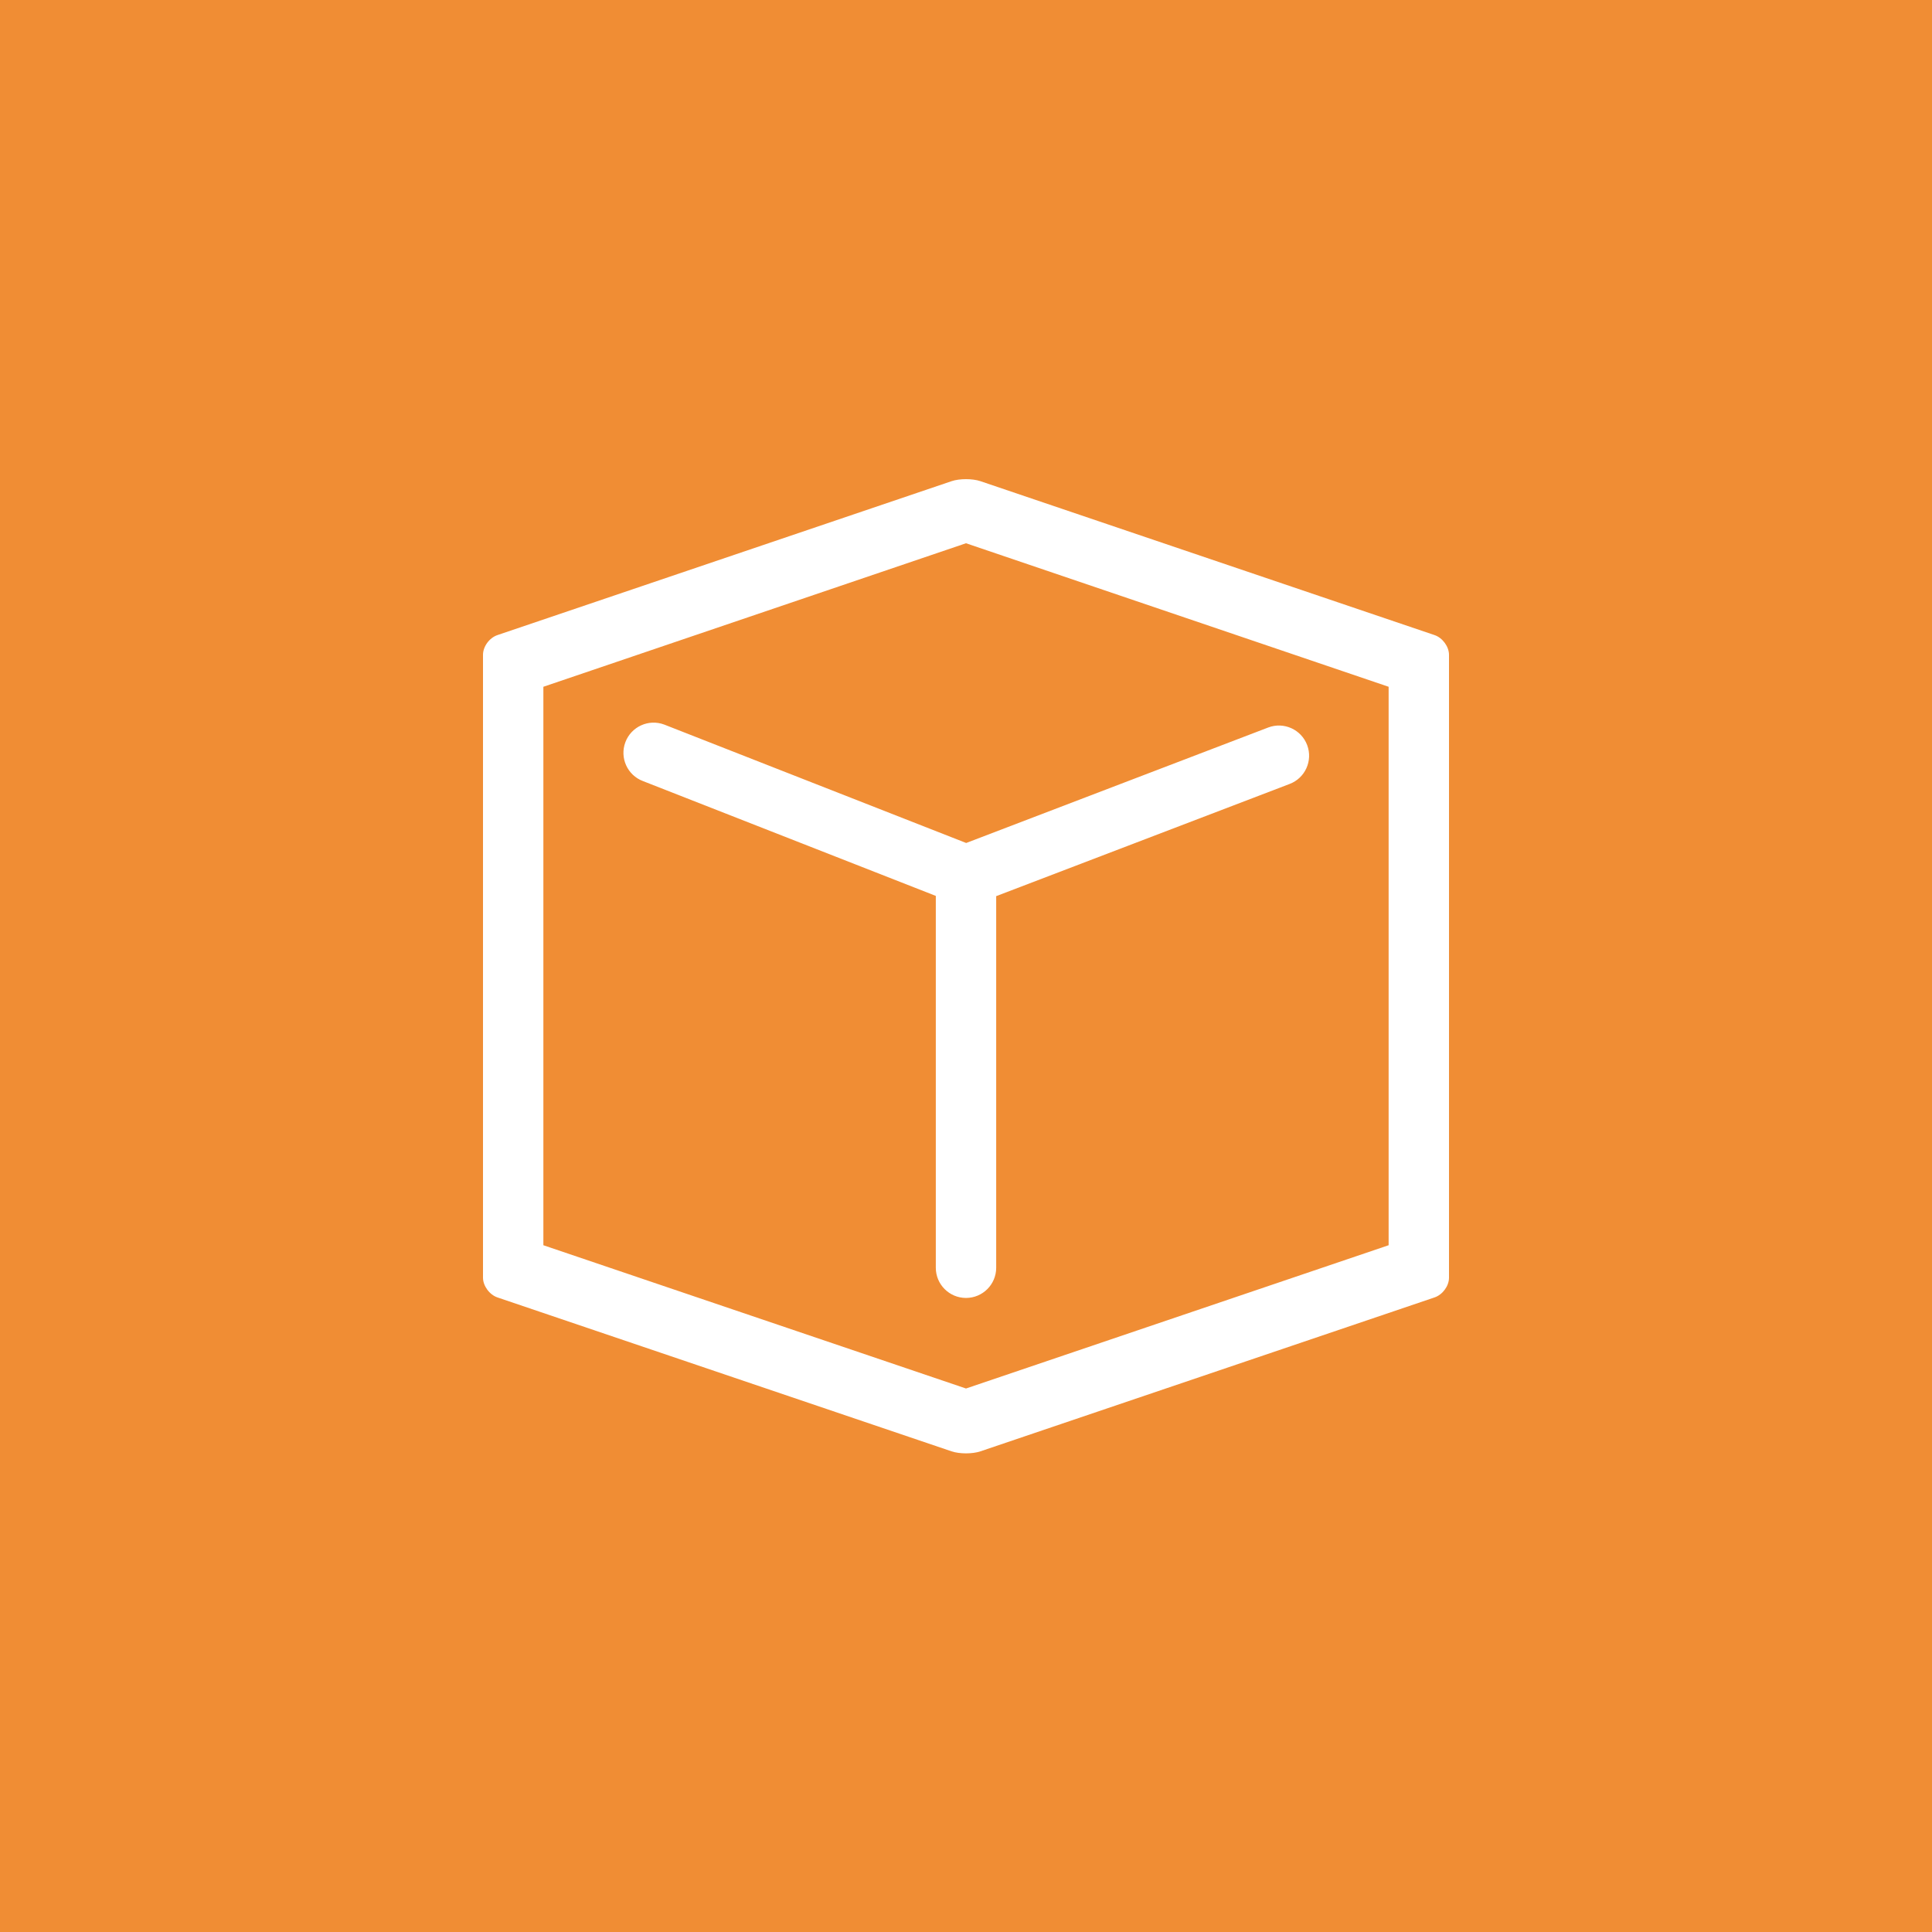
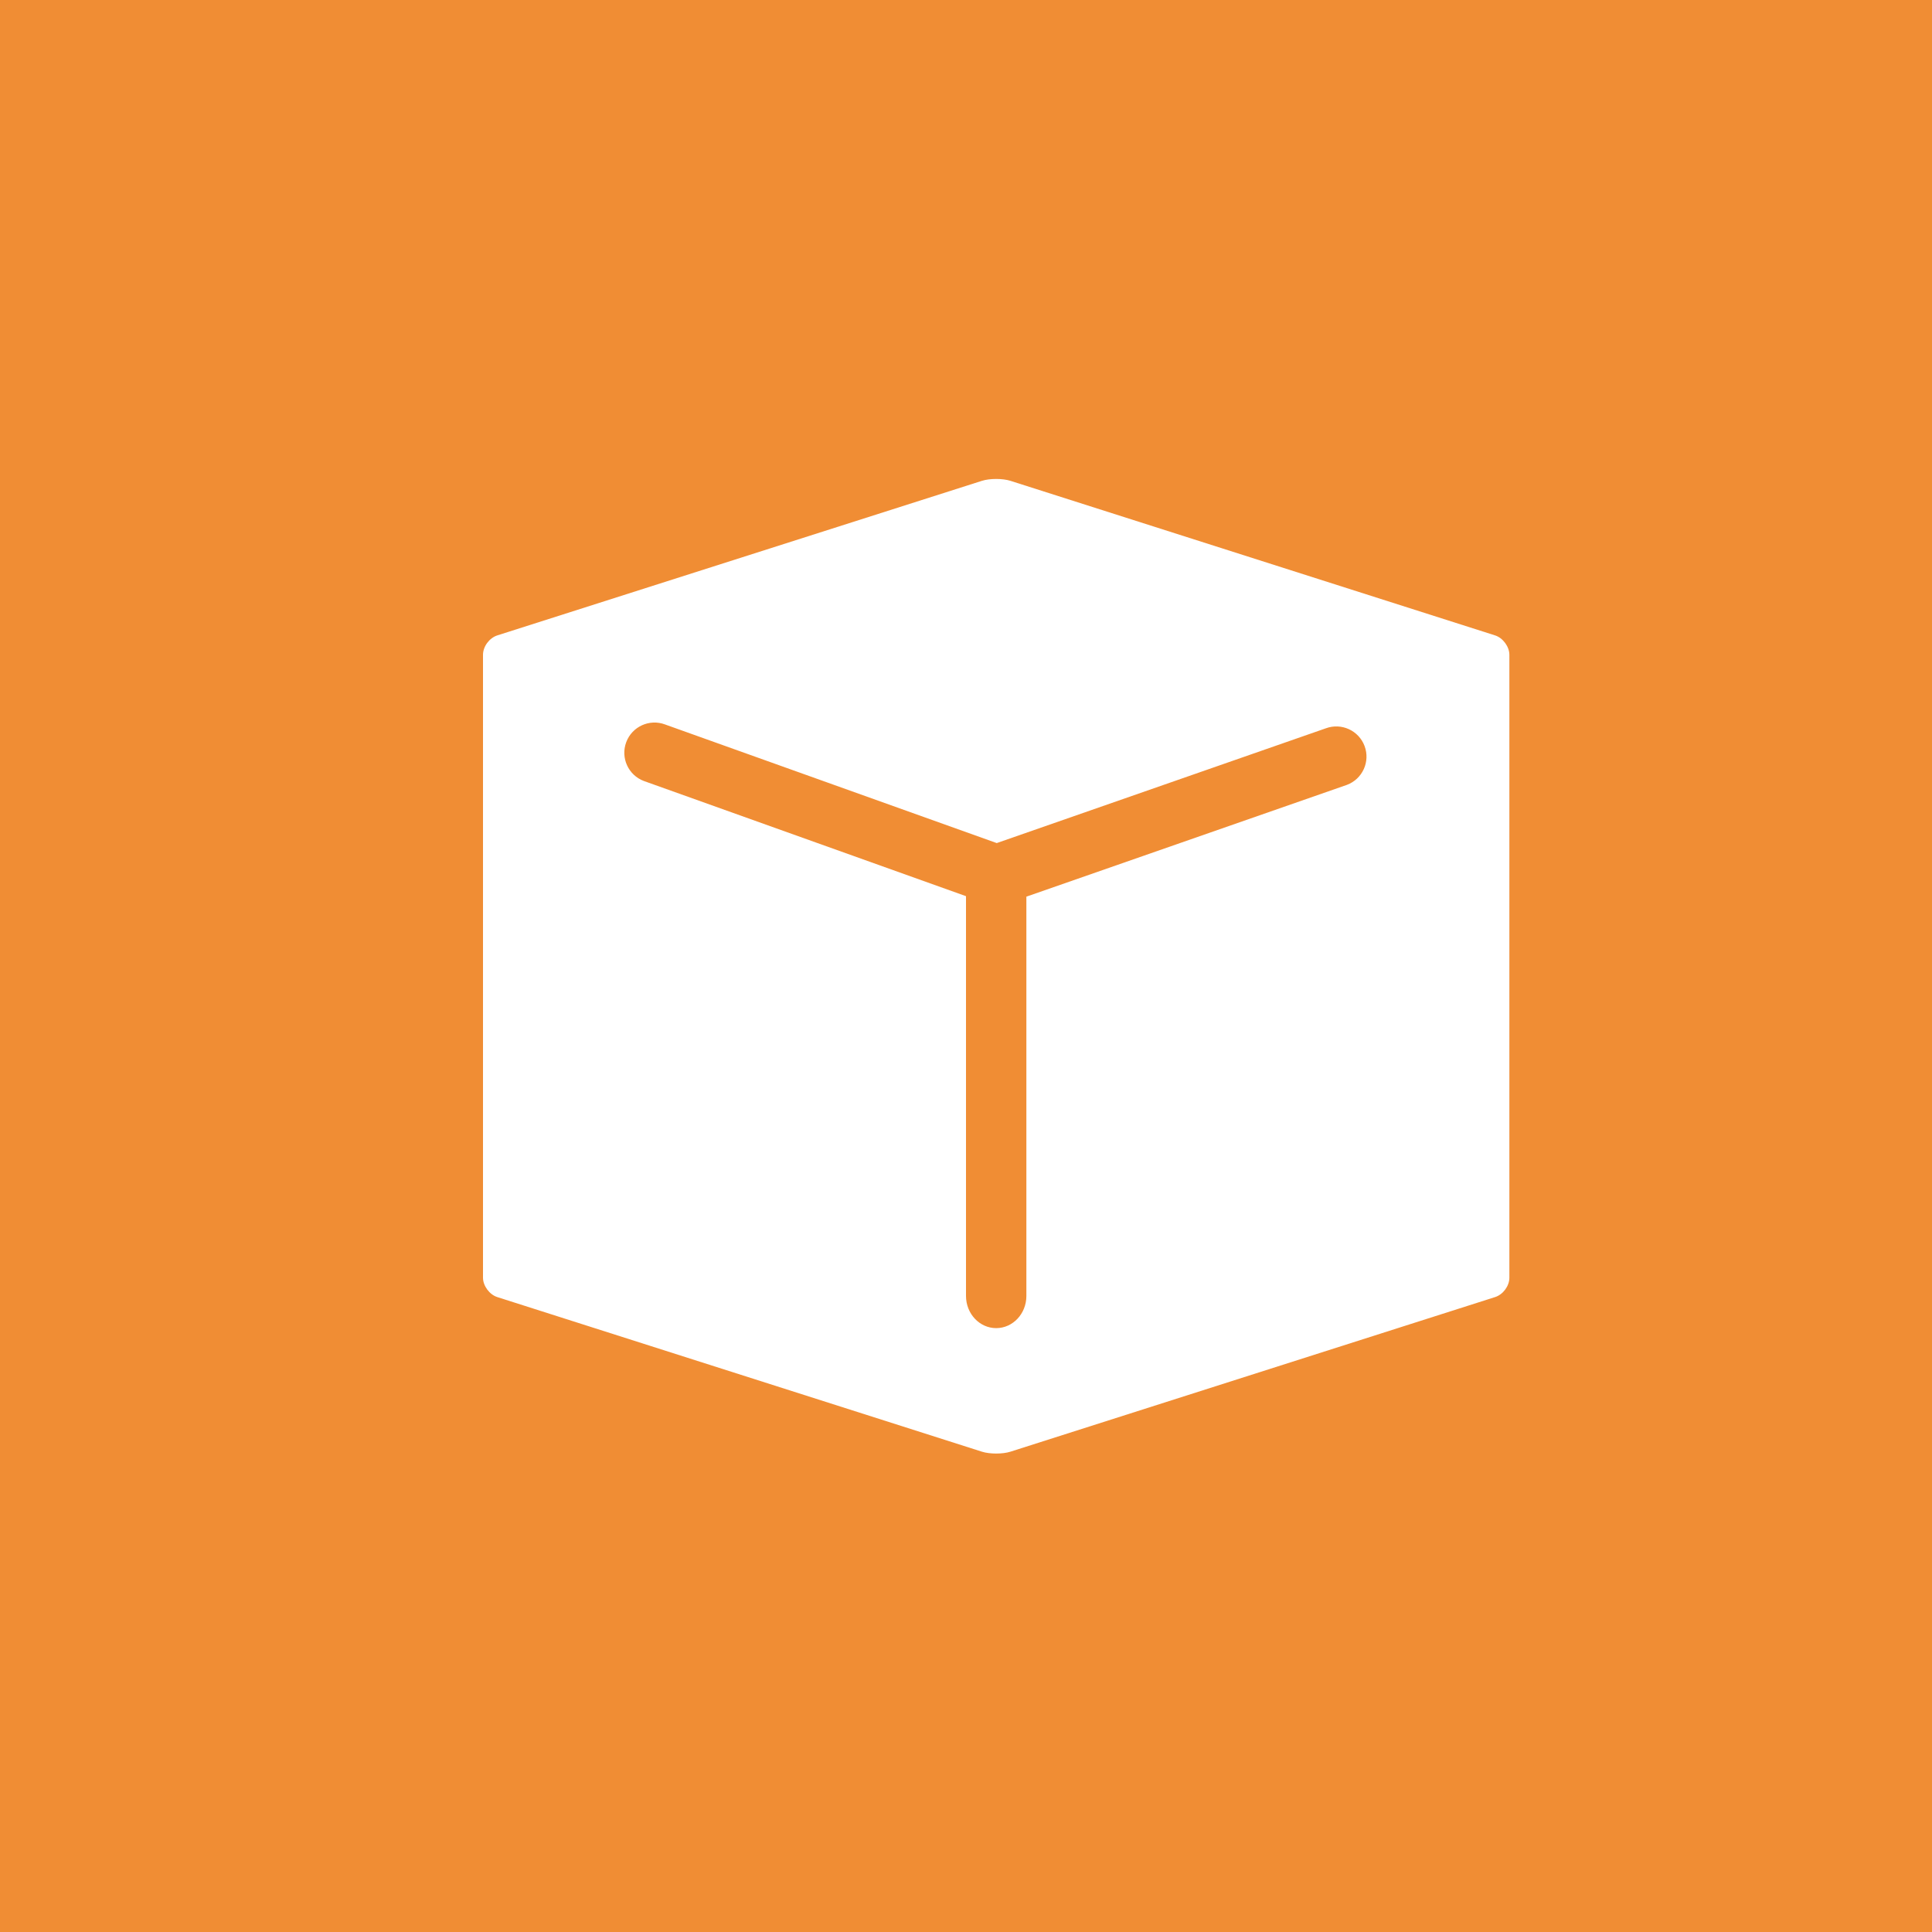
<svg xmlns="http://www.w3.org/2000/svg" width="64px" height="64px" viewBox="0 0 64 64" version="1.1">
  <defs />
  <g id="modules" stroke="none" stroke-width="1" fill="none" fill-rule="evenodd">
-     <g id="module-extensionmanager">
+     <g id="module-extensionmanager-v2">
      <g id="Background" fill="#F08D34">
        <rect id="Rectangle-path" x="0" y="0" width="64" height="64" />
      </g>
-       <path d="M32.006,27.925 L42.015,24.098 C42.532,23.904 43.108,24.166 43.302,24.683 C43.496,25.2 43.234,25.777 42.717,25.971 L33,29.686 L33,29.686 L33,41.996 C33,42.549 32.552,42.996 32,42.996 C31.448,42.996 31,42.549 31,41.996 L31,29.678 L21.301,25.875 C20.784,25.681 20.522,25.105 20.716,24.587 C20.91,24.07 21.486,23.808 22.003,24.002 L32.006,27.925 Z M32.479,15.94 C32.214,15.85 31.786,15.85 31.521,15.94 L16.479,21.038 C16.214,21.127 16,21.414 16,21.692 L16,42.325 C16,42.596 16.214,42.889 16.479,42.979 L31.521,48.077 C31.786,48.167 32.214,48.167 32.479,48.077 L47.521,42.979 C47.786,42.889 48,42.603 48,42.325 L48,21.692 C48,21.42 47.786,21.127 47.521,21.038 L32.479,15.94 Z M32,17.996 L18,22.75 L18,41.25 L32,45.996 L46,41.25 L46,22.75 L32,17.996 Z" id="Icon" fill="#FFFFFF" />
+       <path d="M33.018,27.928 L43.915,24.128 C44.433,23.934 45.009,24.196 45.203,24.713 C45.397,25.23 45.135,25.806 44.618,26 L34,29.703 L34,42.93 C34,43.519 33.552,43.996 33,43.996 C32.448,43.996 32,43.519 32,42.93 L32,29.687 L21.33,25.872 C20.813,25.678 20.551,25.102 20.745,24.585 C20.939,24.067 21.515,23.805 22.032,23.999 L33.018,27.928 Z M33.472,15.928 C33.212,15.845 32.785,15.846 32.528,15.928 L16.472,21.049 C16.212,21.133 16,21.414 16,21.692 L16,42.325 C16,42.596 16.215,42.885 16.472,42.967 L32.528,48.089 C32.788,48.172 33.215,48.171 33.472,48.089 L49.528,42.967 C49.788,42.884 50,42.603 50,42.325 L50,21.692 C50,21.42 49.785,21.131 49.528,21.049 L33.472,15.928 Z" id="Icon" fill="#FFFFFF" />
    </g>
-     <g id="actions-system-extension" transform="translate(16, 35)" />
  </g>
</svg>
